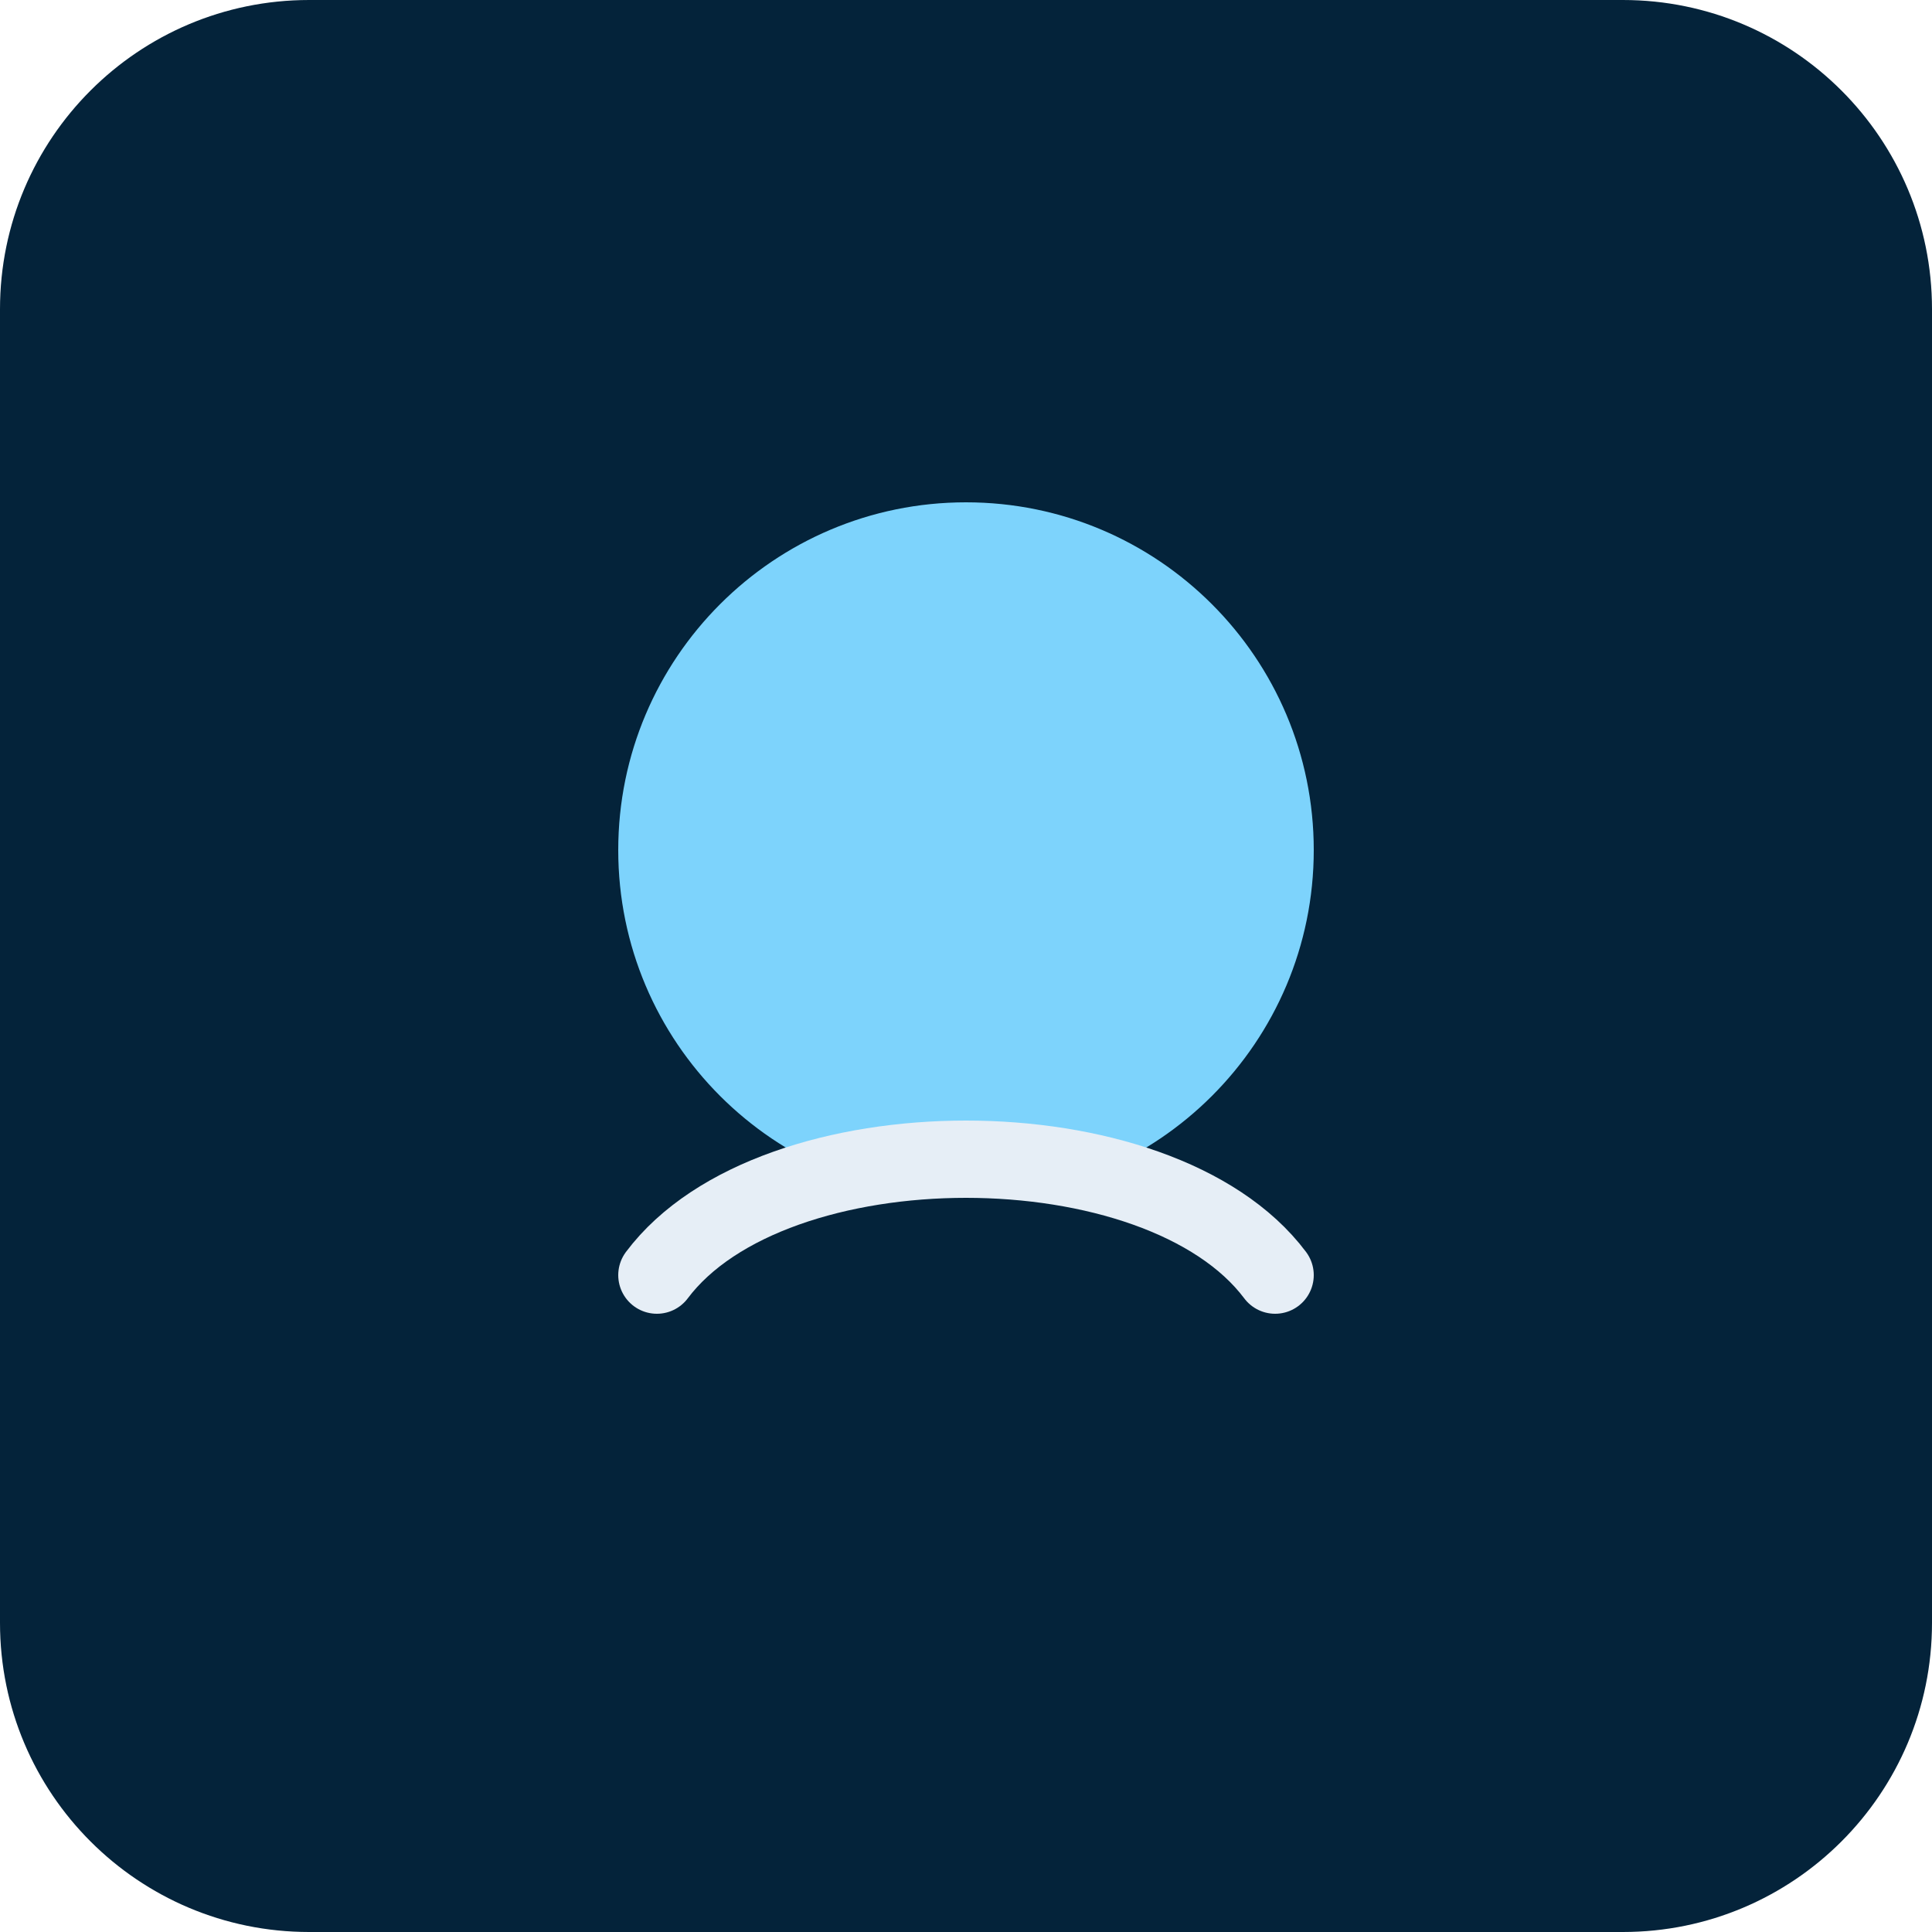
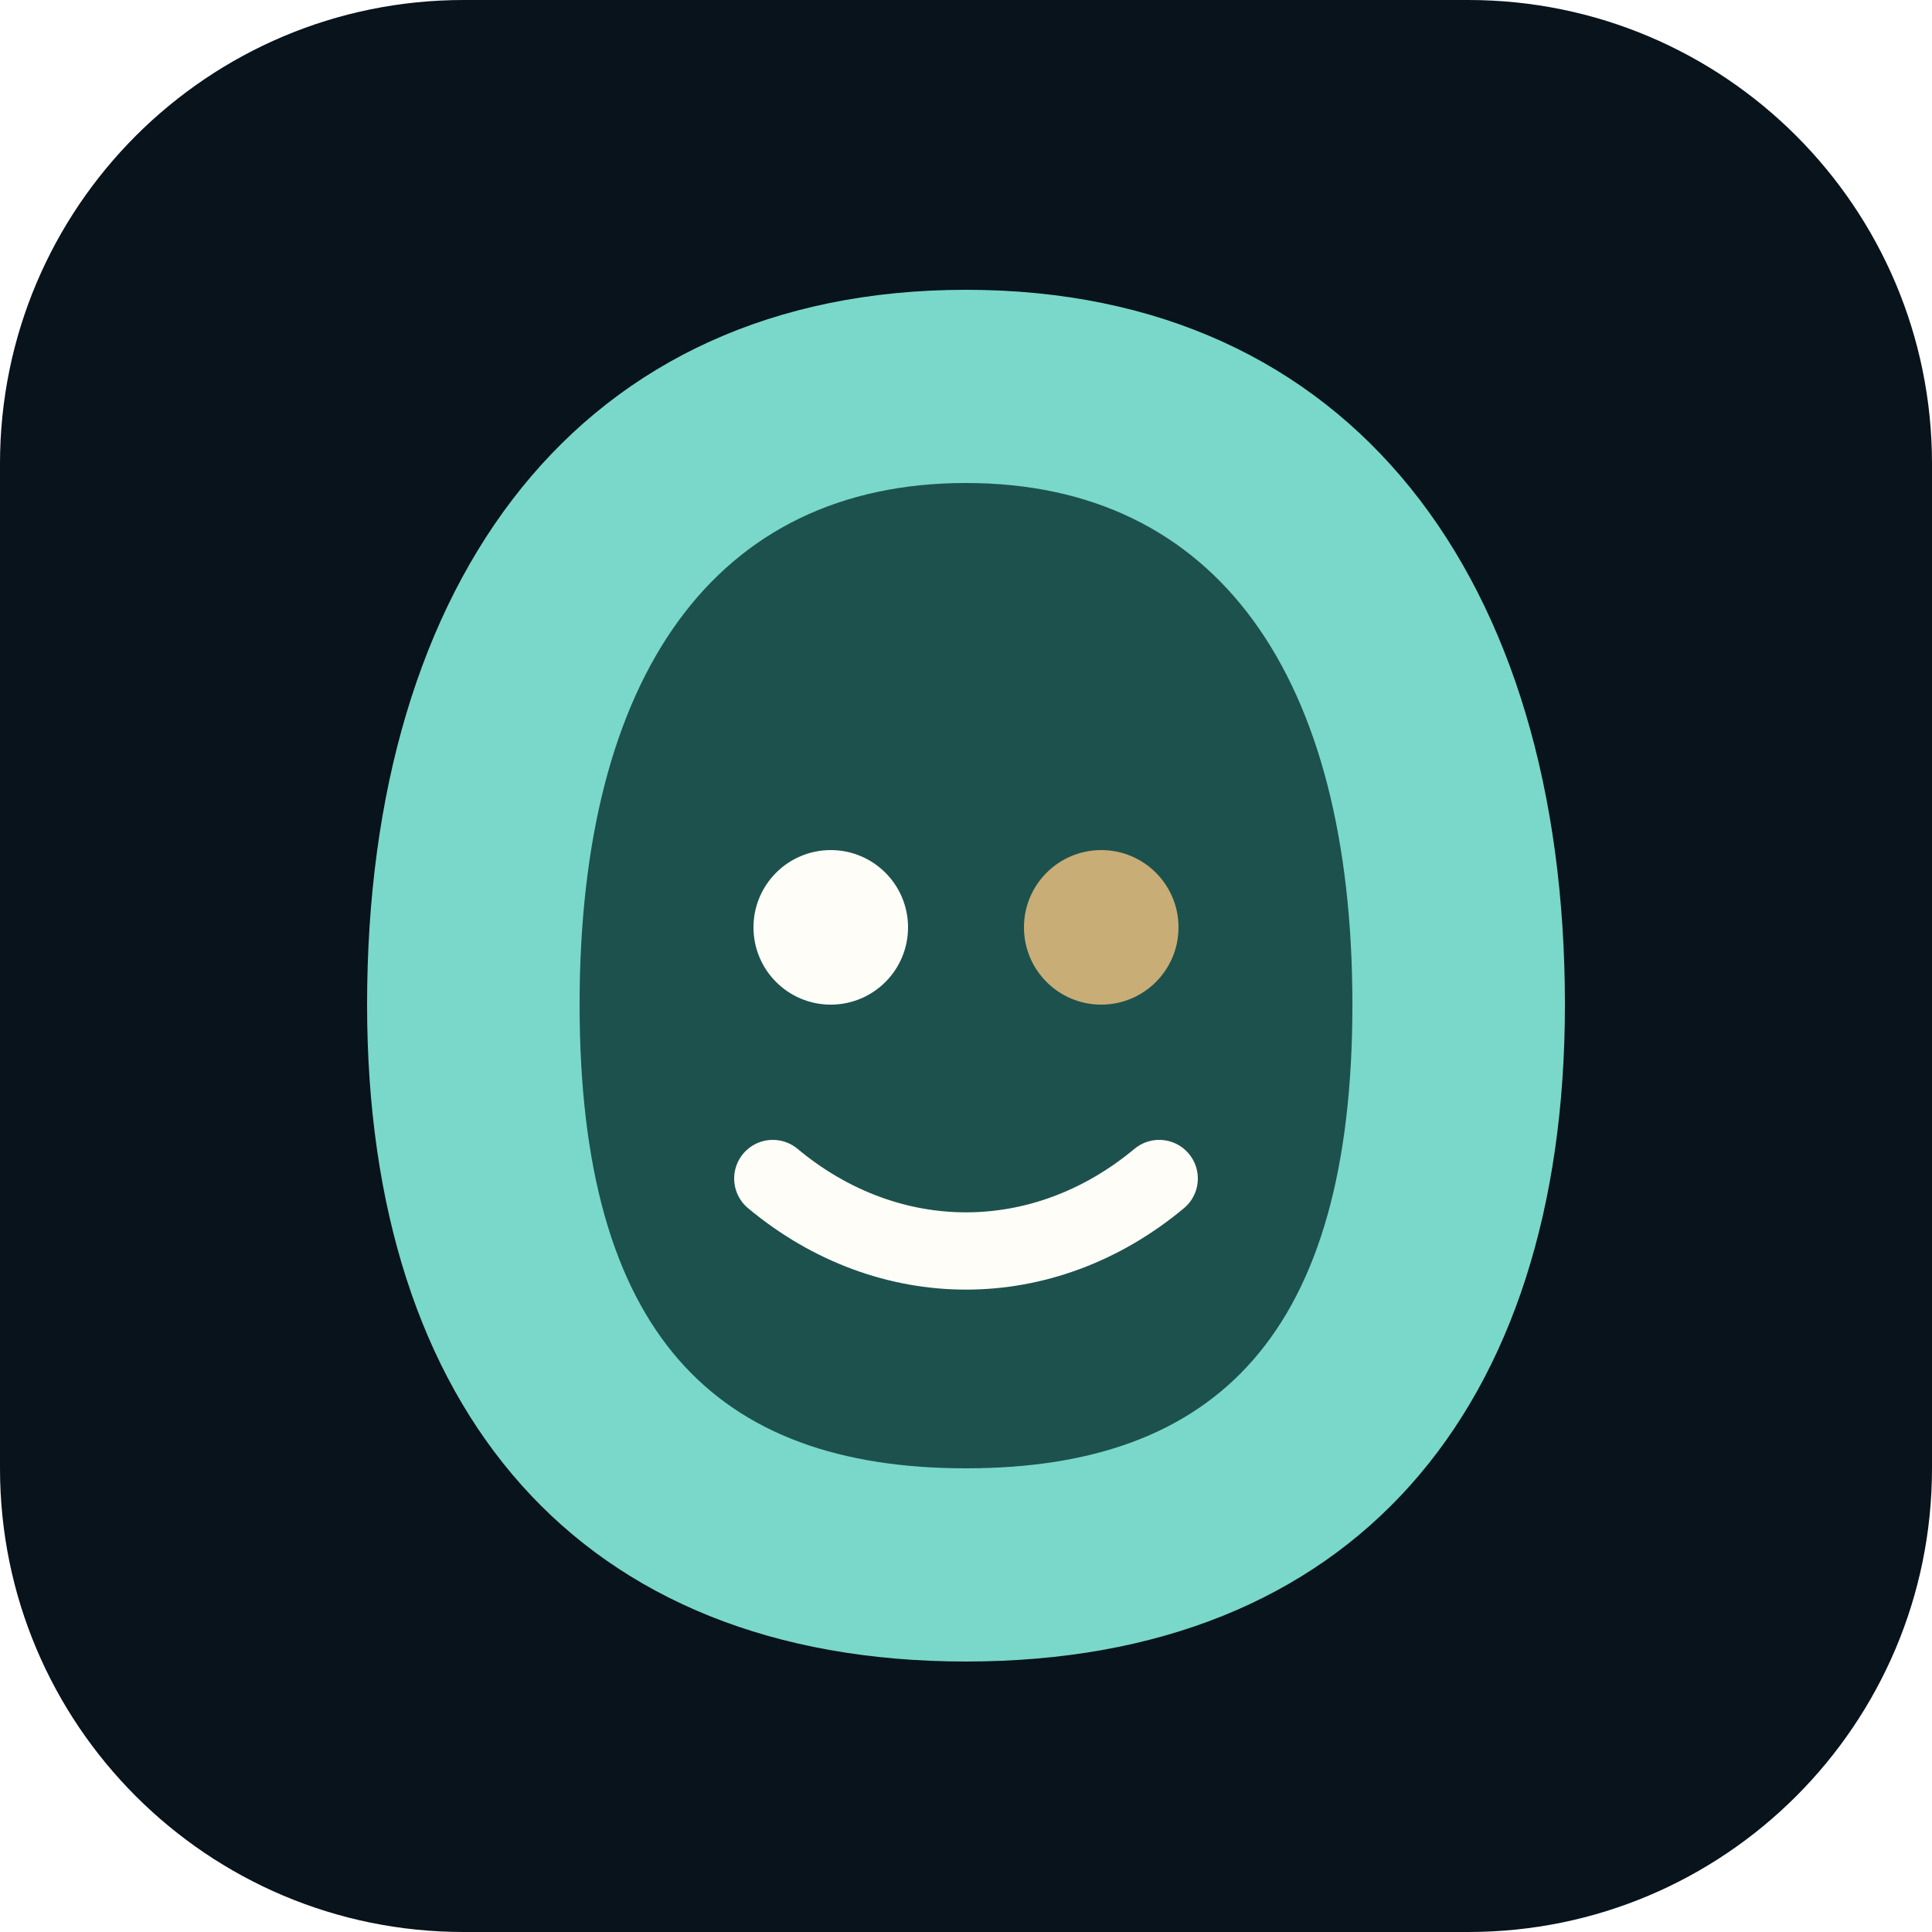
- <svg xmlns="http://www.w3.org/2000/svg" viewBox="0 0 100 100">
-   <rect width="100" height="100" rx="16" fill="#04233a" />
-   <circle cx="50" cy="44" r="18" fill="#7dd3fc" />
-   <path d="M34 66c6-8 26-8 32 0" stroke="#e6eef6" stroke-width="4" stroke-linecap="round" fill="none" />
+ <svg xmlns="http://www.w3.org/2000/svg" viewBox="0 0 100 100" role="img" aria-label="KAMPO">
+   <rect width="100" height="100" rx="24" fill="#08131c" />
+   <path d="M50 15c20 0 31 15 31 37 0 21-11 34-31 34S19 73 19 52c0-22 11-37 31-37Z" fill="#79d8ca" />
+   <path d="M50 25c13 0 20 10 20 27S63 76 50 76 30 69 30 52s7-27 20-27Z" fill="#1d514d" />
+   <circle cx="43" cy="48" r="4" fill="#fffdf7" />
+   <circle cx="57" cy="48" r="4" fill="#c8ad76" />
+   <path d="M40 61c6 5 14 5 20 0" fill="none" stroke="#fffdf7" stroke-width="4" stroke-linecap="round" />
</svg>
